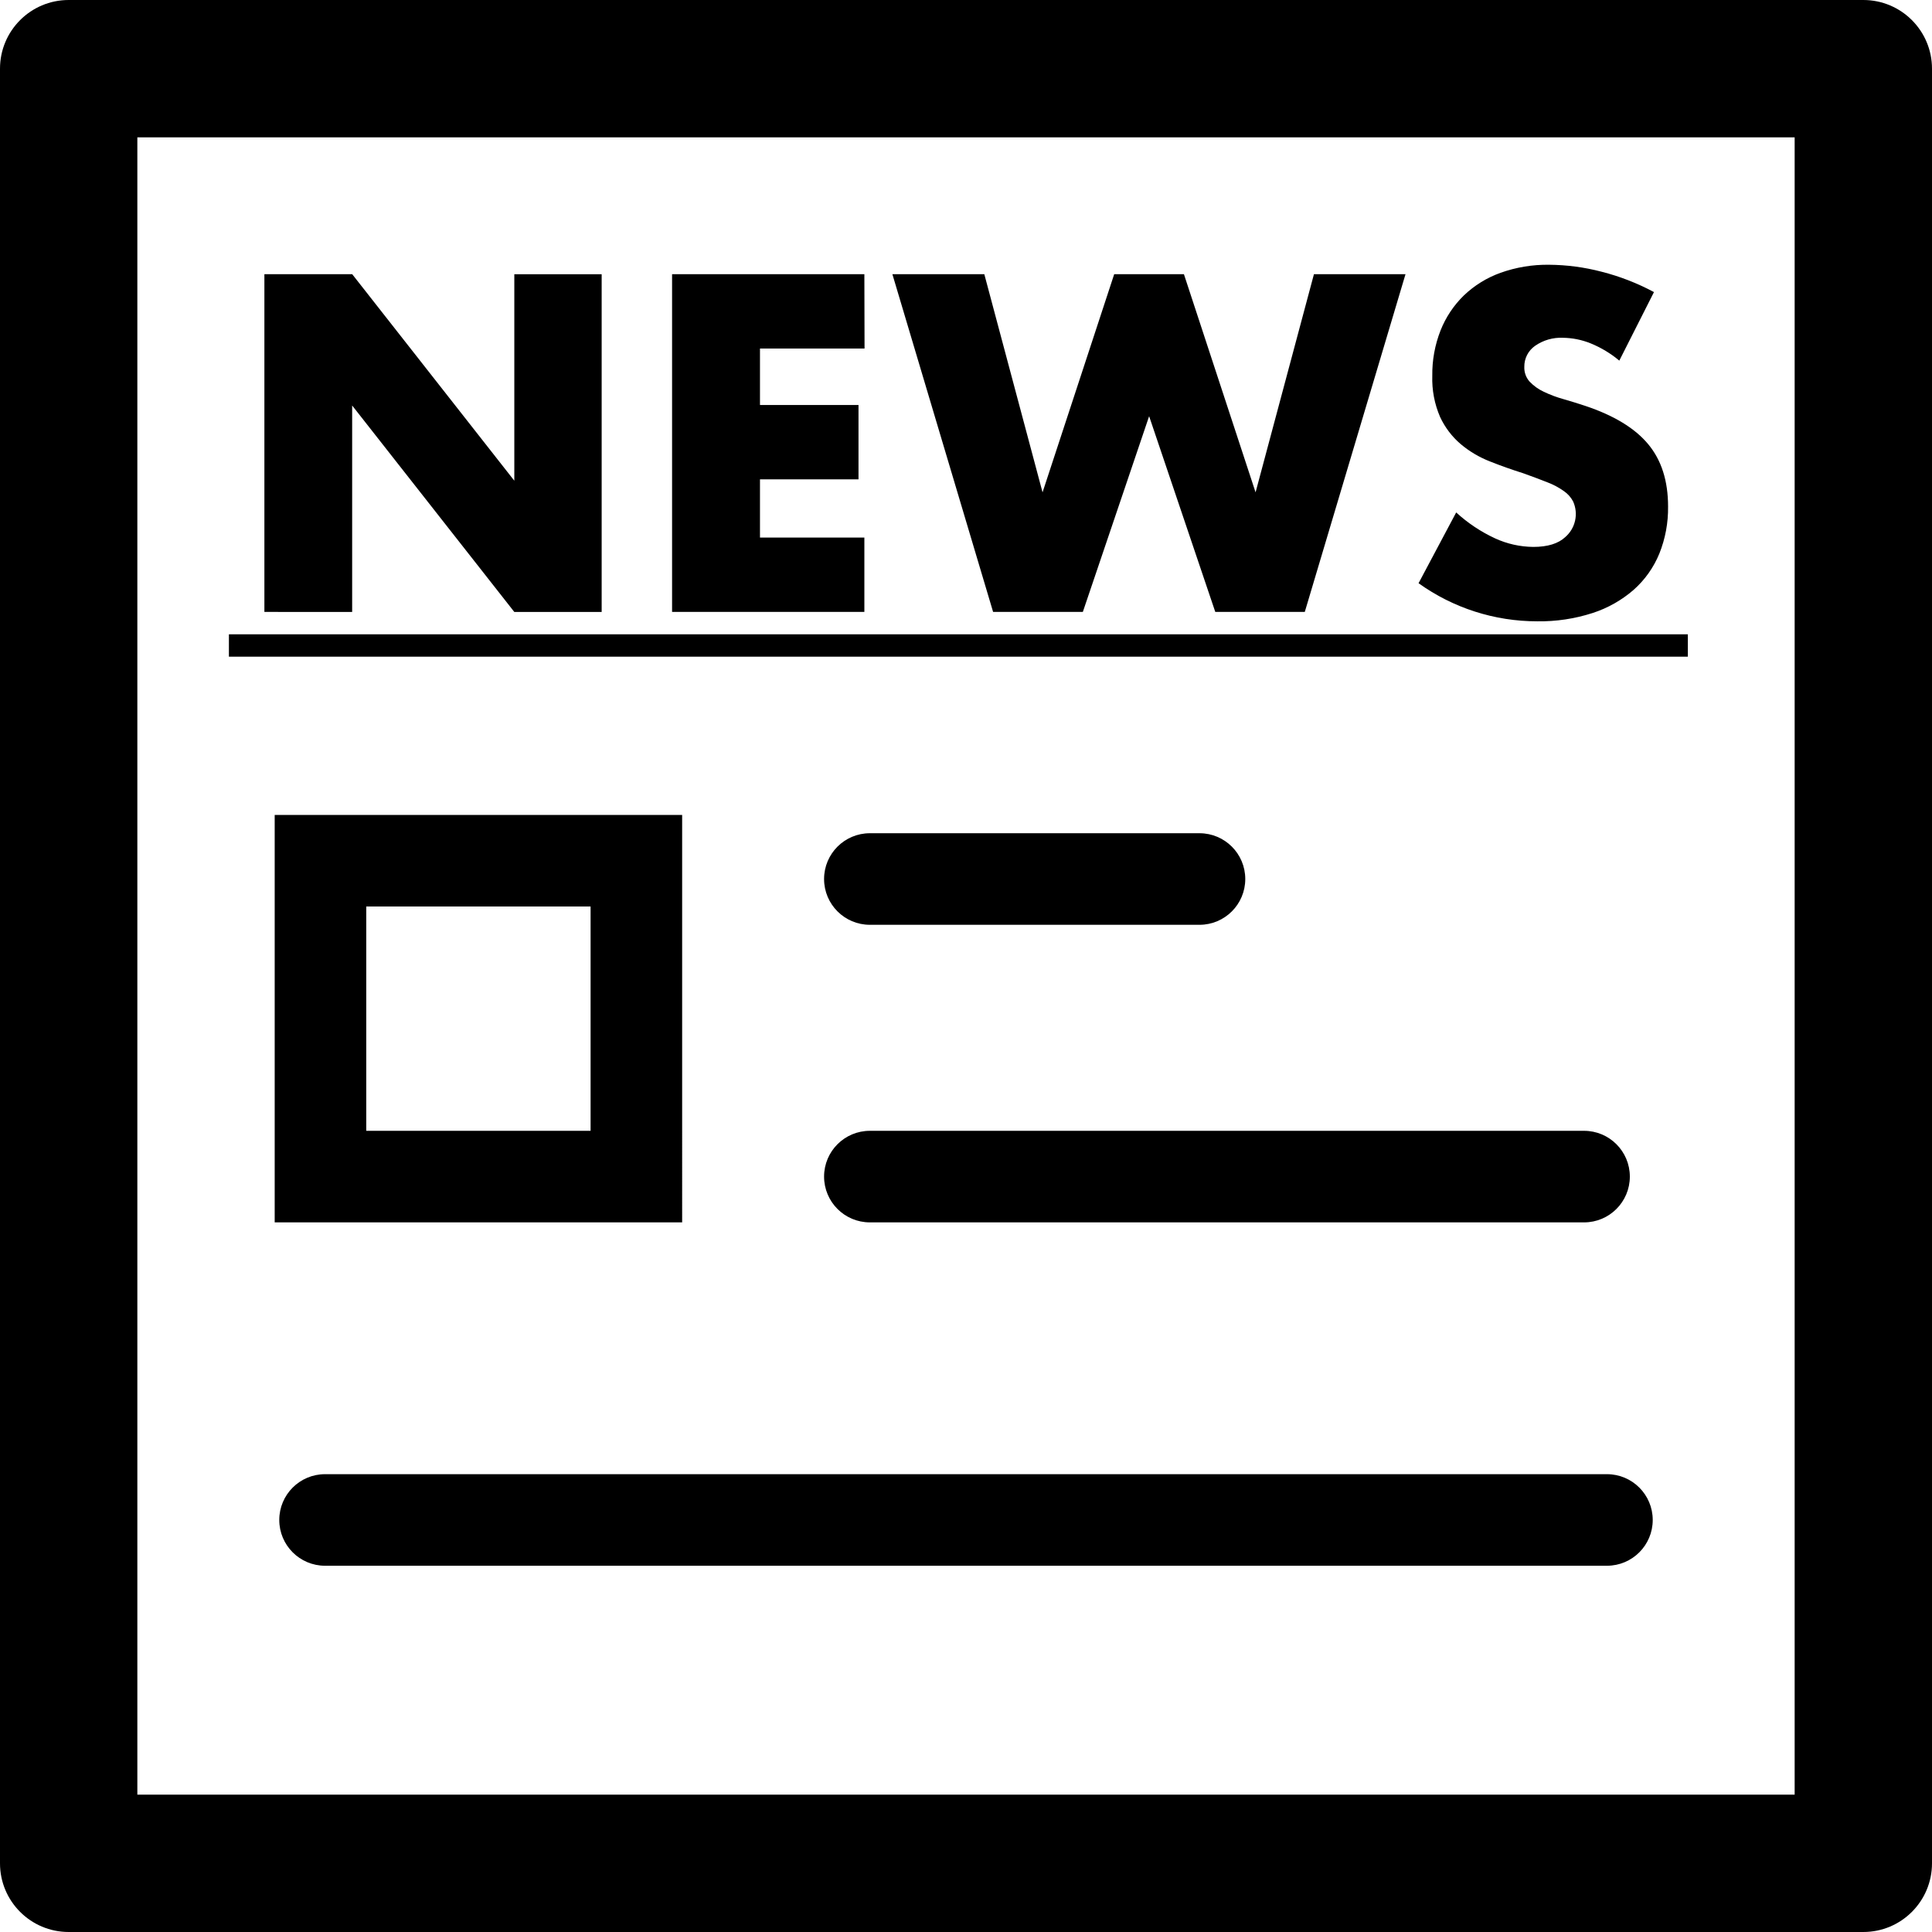
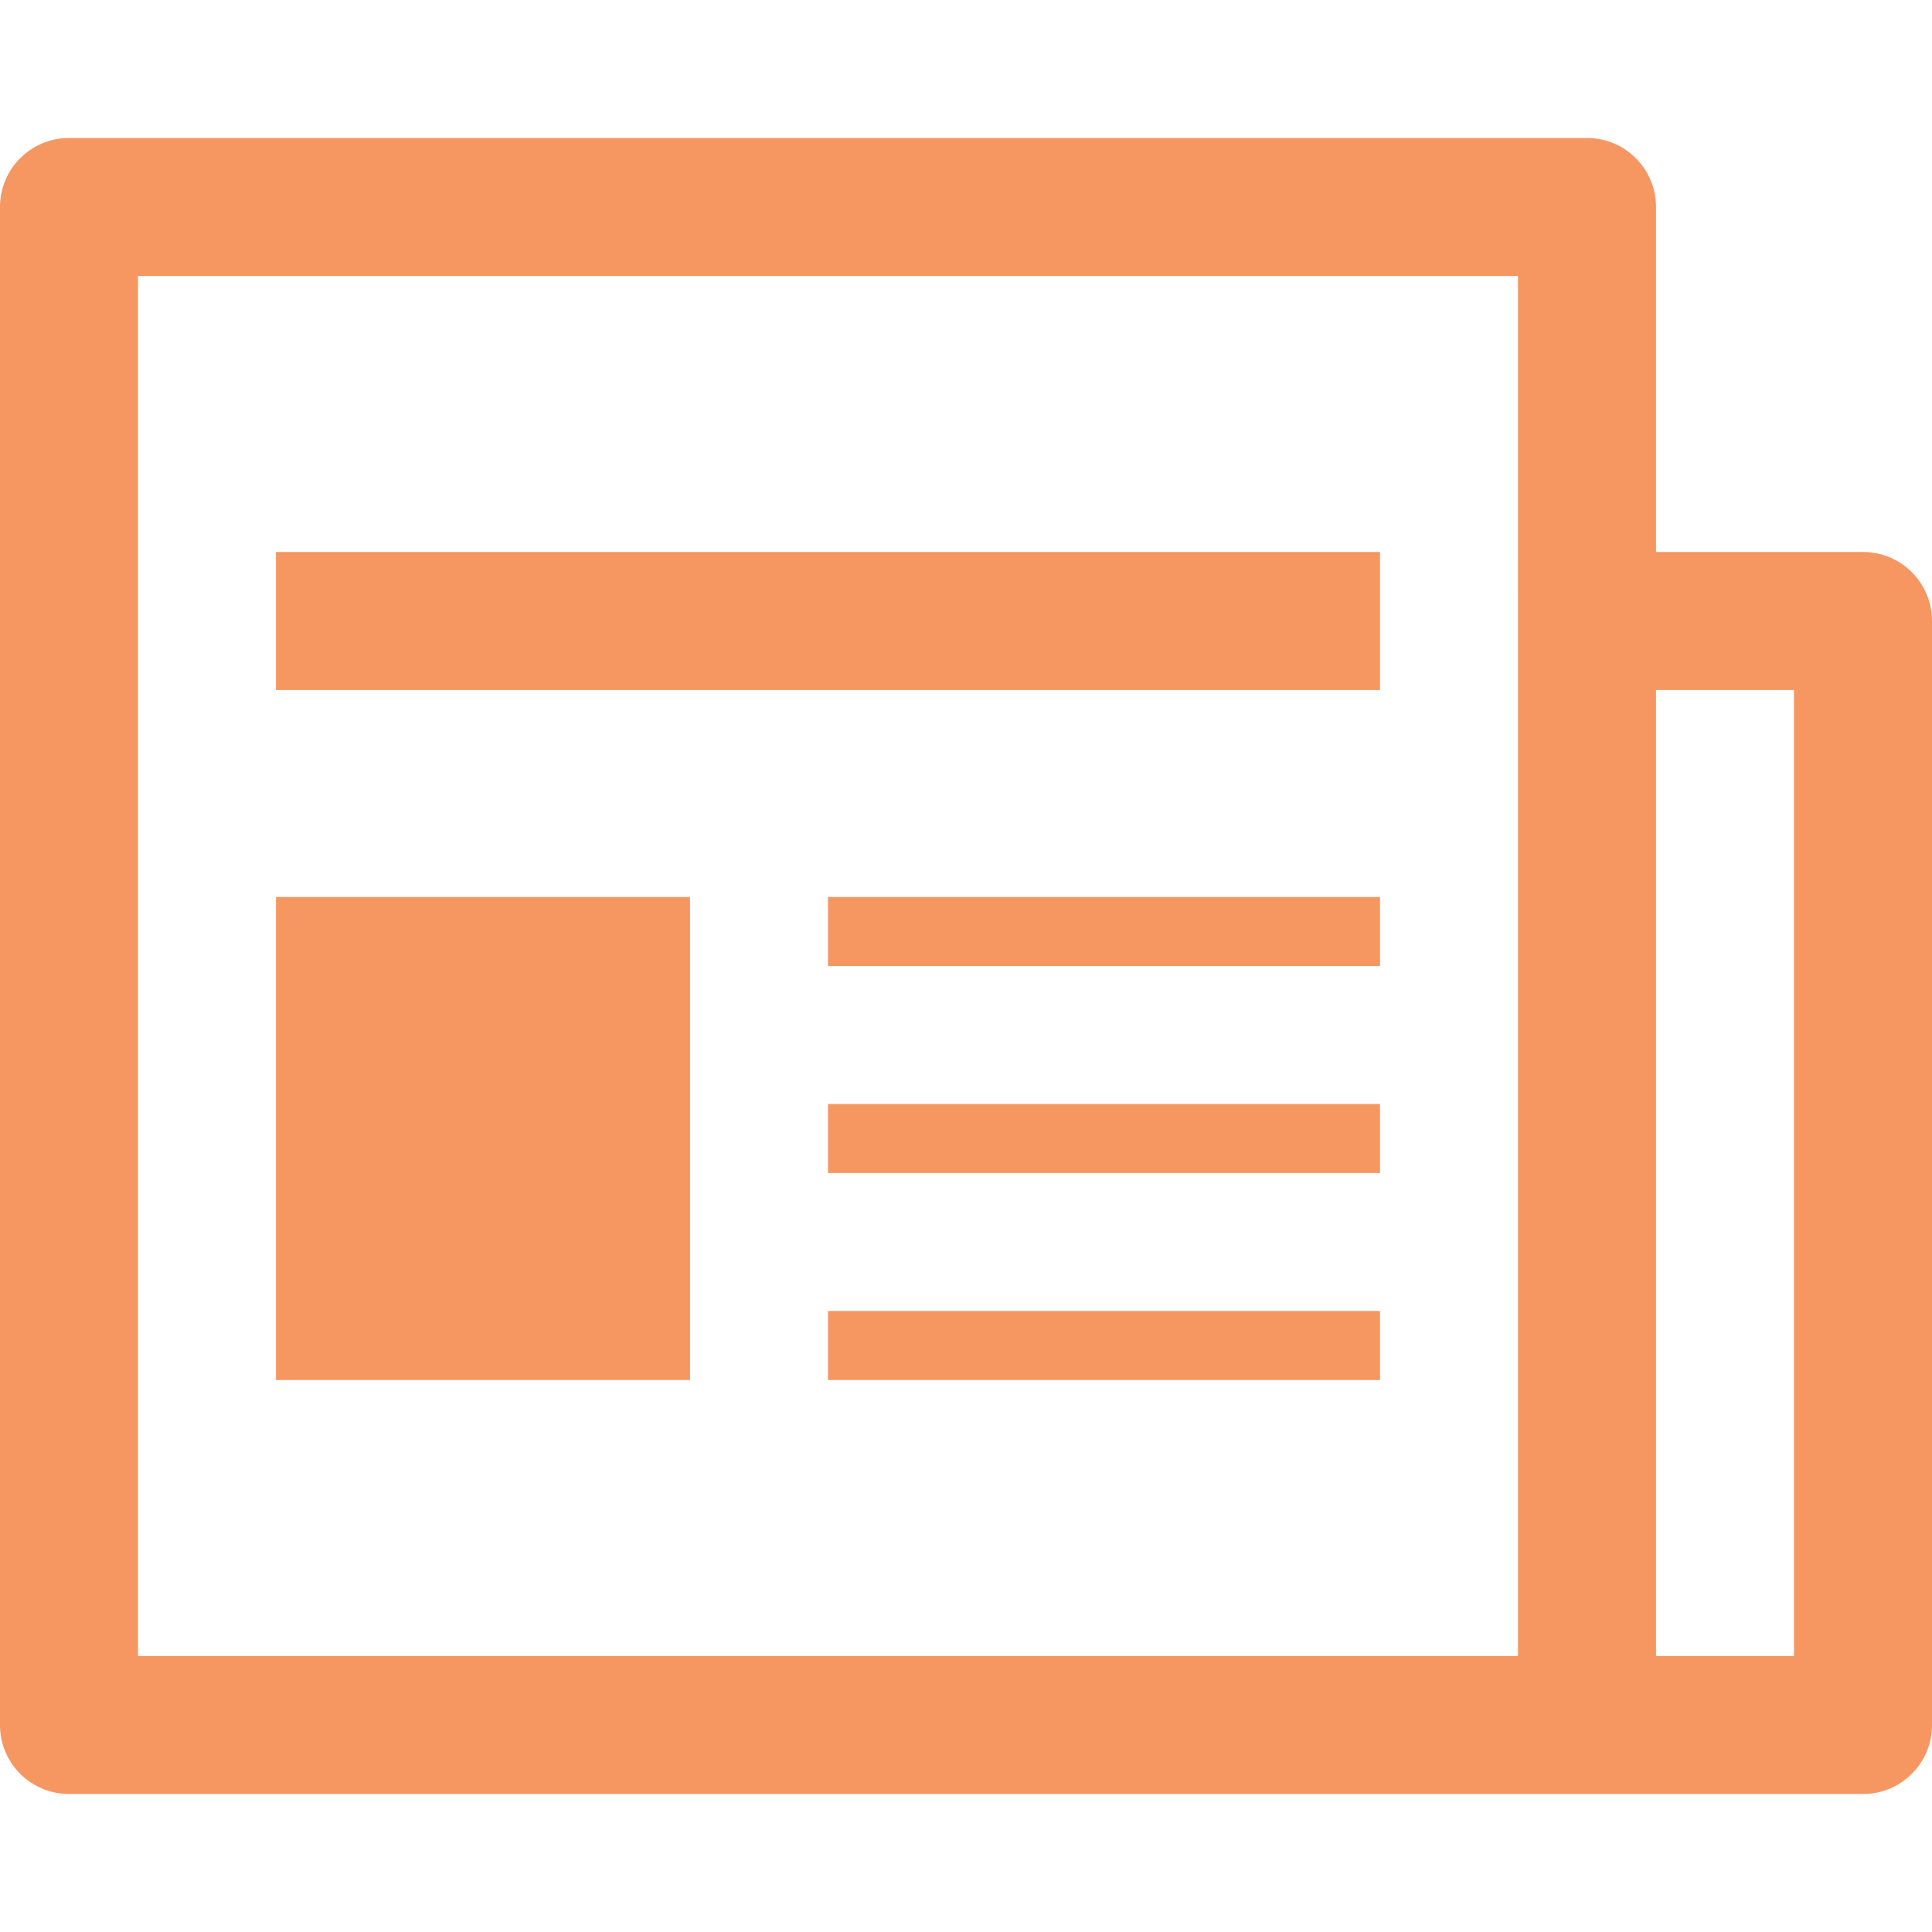
- <svg xmlns="http://www.w3.org/2000/svg" t="1714114981810" class="icon" viewBox="0 0 1024 1024" version="1.1" p-id="4300" width="200" height="200">
-   <path d="M987.602 1024H36.398a36.398 36.398 0 0 1-36.398-36.398V36.398A36.398 36.398 0 0 1 36.398 0h951.204a36.398 36.398 0 0 1 36.398 36.398v951.204a36.398 36.398 0 0 1-36.398 36.398zM72.796 951.204h878.408V72.796H72.796z" fill="" p-id="4301" />
-   <path d="M140.133 324.331V145.325h46.541L272.598 254.787V145.35h46.298v179.006h-46.298l-85.948-109.437v109.437zM458.228 184.733H402.806v29.919h52.219v39.407H402.806v30.866h55.325v39.407h-101.915V145.325h101.915zM521.706 145.325l30.866 115.625 37.975-115.625h36.956l37.975 115.625L696.417 145.325h48.531l-53.384 179.006h-47.439L609.062 220.597l-35.136 103.735h-47.56l-53.384-179.006zM858.267 191.139a57.63 57.63 0 0 0-15.19-9.148 40.402 40.402 0 0 0-14.729-2.96 23.877 23.877 0 0 0-14.729 4.271 13.322 13.322 0 0 0-5.702 11.162 11.089 11.089 0 0 0 2.839 7.838 24.775 24.775 0 0 0 7.474 5.338 63.405 63.405 0 0 0 10.434 3.907q5.824 1.674 11.526 3.567 22.785 7.595 33.365 20.286t10.555 33.122a64.449 64.449 0 0 1-4.635 24.921 52.001 52.001 0 0 1-13.54 19.121 62.411 62.411 0 0 1-21.839 12.351 90.995 90.995 0 0 1-29.313 4.392 107.811 107.811 0 0 1-62.92-20.189l19.946-37.514a80.755 80.755 0 0 0 20.65 13.758 49.598 49.598 0 0 0 20.189 4.513q11.405 0 16.986-5.217a16.185 16.185 0 0 0 4.149-18.878 15.19 15.19 0 0 0-4.853-5.46 38.072 38.072 0 0 0-8.663-4.635q-5.338-2.135-12.933-4.853-9.027-2.839-17.689-6.285a55.519 55.519 0 0 1-15.433-9.148 42.416 42.416 0 0 1-10.919-14.365 50.787 50.787 0 0 1-4.149-21.839 63.43 63.43 0 0 1 4.392-24.096 53.384 53.384 0 0 1 12.351-18.515 55.058 55.058 0 0 1 19.412-11.987 73.597 73.597 0 0 1 25.77-4.271 112.858 112.858 0 0 1 27.784 3.688 122.734 122.734 0 0 1 27.784 10.798zM121.327 348.063v-11.866h773.266v11.866zM361.555 647.886H145.592v-215.962h215.962z m-167.431-48.531h118.9v-118.9H194.123zM635.754 490.161h-174.711a24.265 24.265 0 0 1 0-48.531h174.711a24.265 24.265 0 0 1 0 48.531zM839.583 647.886H461.043a24.265 24.265 0 0 1 0-48.531h378.54a24.265 24.265 0 0 1 0 48.531zM851.716 829.877H172.284a24.265 24.265 0 0 1 0-48.531h679.431a24.265 24.265 0 0 1 0 48.531z" fill="" p-id="4302" />
+ <svg xmlns="http://www.w3.org/2000/svg" t="1716604026706" class="icon" viewBox="0 0 1024 1024" version="1.1" p-id="59493" width="200" height="200">
+   <path d="M146.286 292.571l585.143 0 0 73.143-585.143 0 0-73.143Z" fill="#F69661" p-id="59494" />
+   <path d="M146.286 475.429l219.429 0 0 256-219.429 0 0-256Z" fill="#F69661" p-id="59495" />
+   <path d="M438.857 475.429l292.571 0 0 36.571-292.571 0 0-36.571Z" fill="#F69661" p-id="59496" />
+   <path d="M438.857 585.143l292.571 0 0 36.571-292.571 0 0-36.571Z" fill="#F69661" p-id="59497" />
+   <path d="M438.857 694.857l292.571 0 0 36.571-292.571 0 0-36.571Z" fill="#F69661" p-id="59498" />
+   <path d="M987.429 292.571l-109.714 0L877.714 109.714c0-20.197-16.357-36.571-36.571-36.571L36.571 73.143C16.358 73.143 0 89.518 0 109.714l0 804.571c0 20.215 16.357 36.571 36.571 36.571l950.857 0c20.215 0 36.571-16.357 36.571-36.571L1024 329.143C1024 308.946 1007.643 292.571 987.429 292.571zM804.571 877.714 73.143 877.714 73.143 146.286l731.429 0L804.571 877.714zM950.857 877.714l-73.143 0L877.714 365.714l73.143 0L950.857 877.714z" fill="#F69661" p-id="59499" />
</svg>
